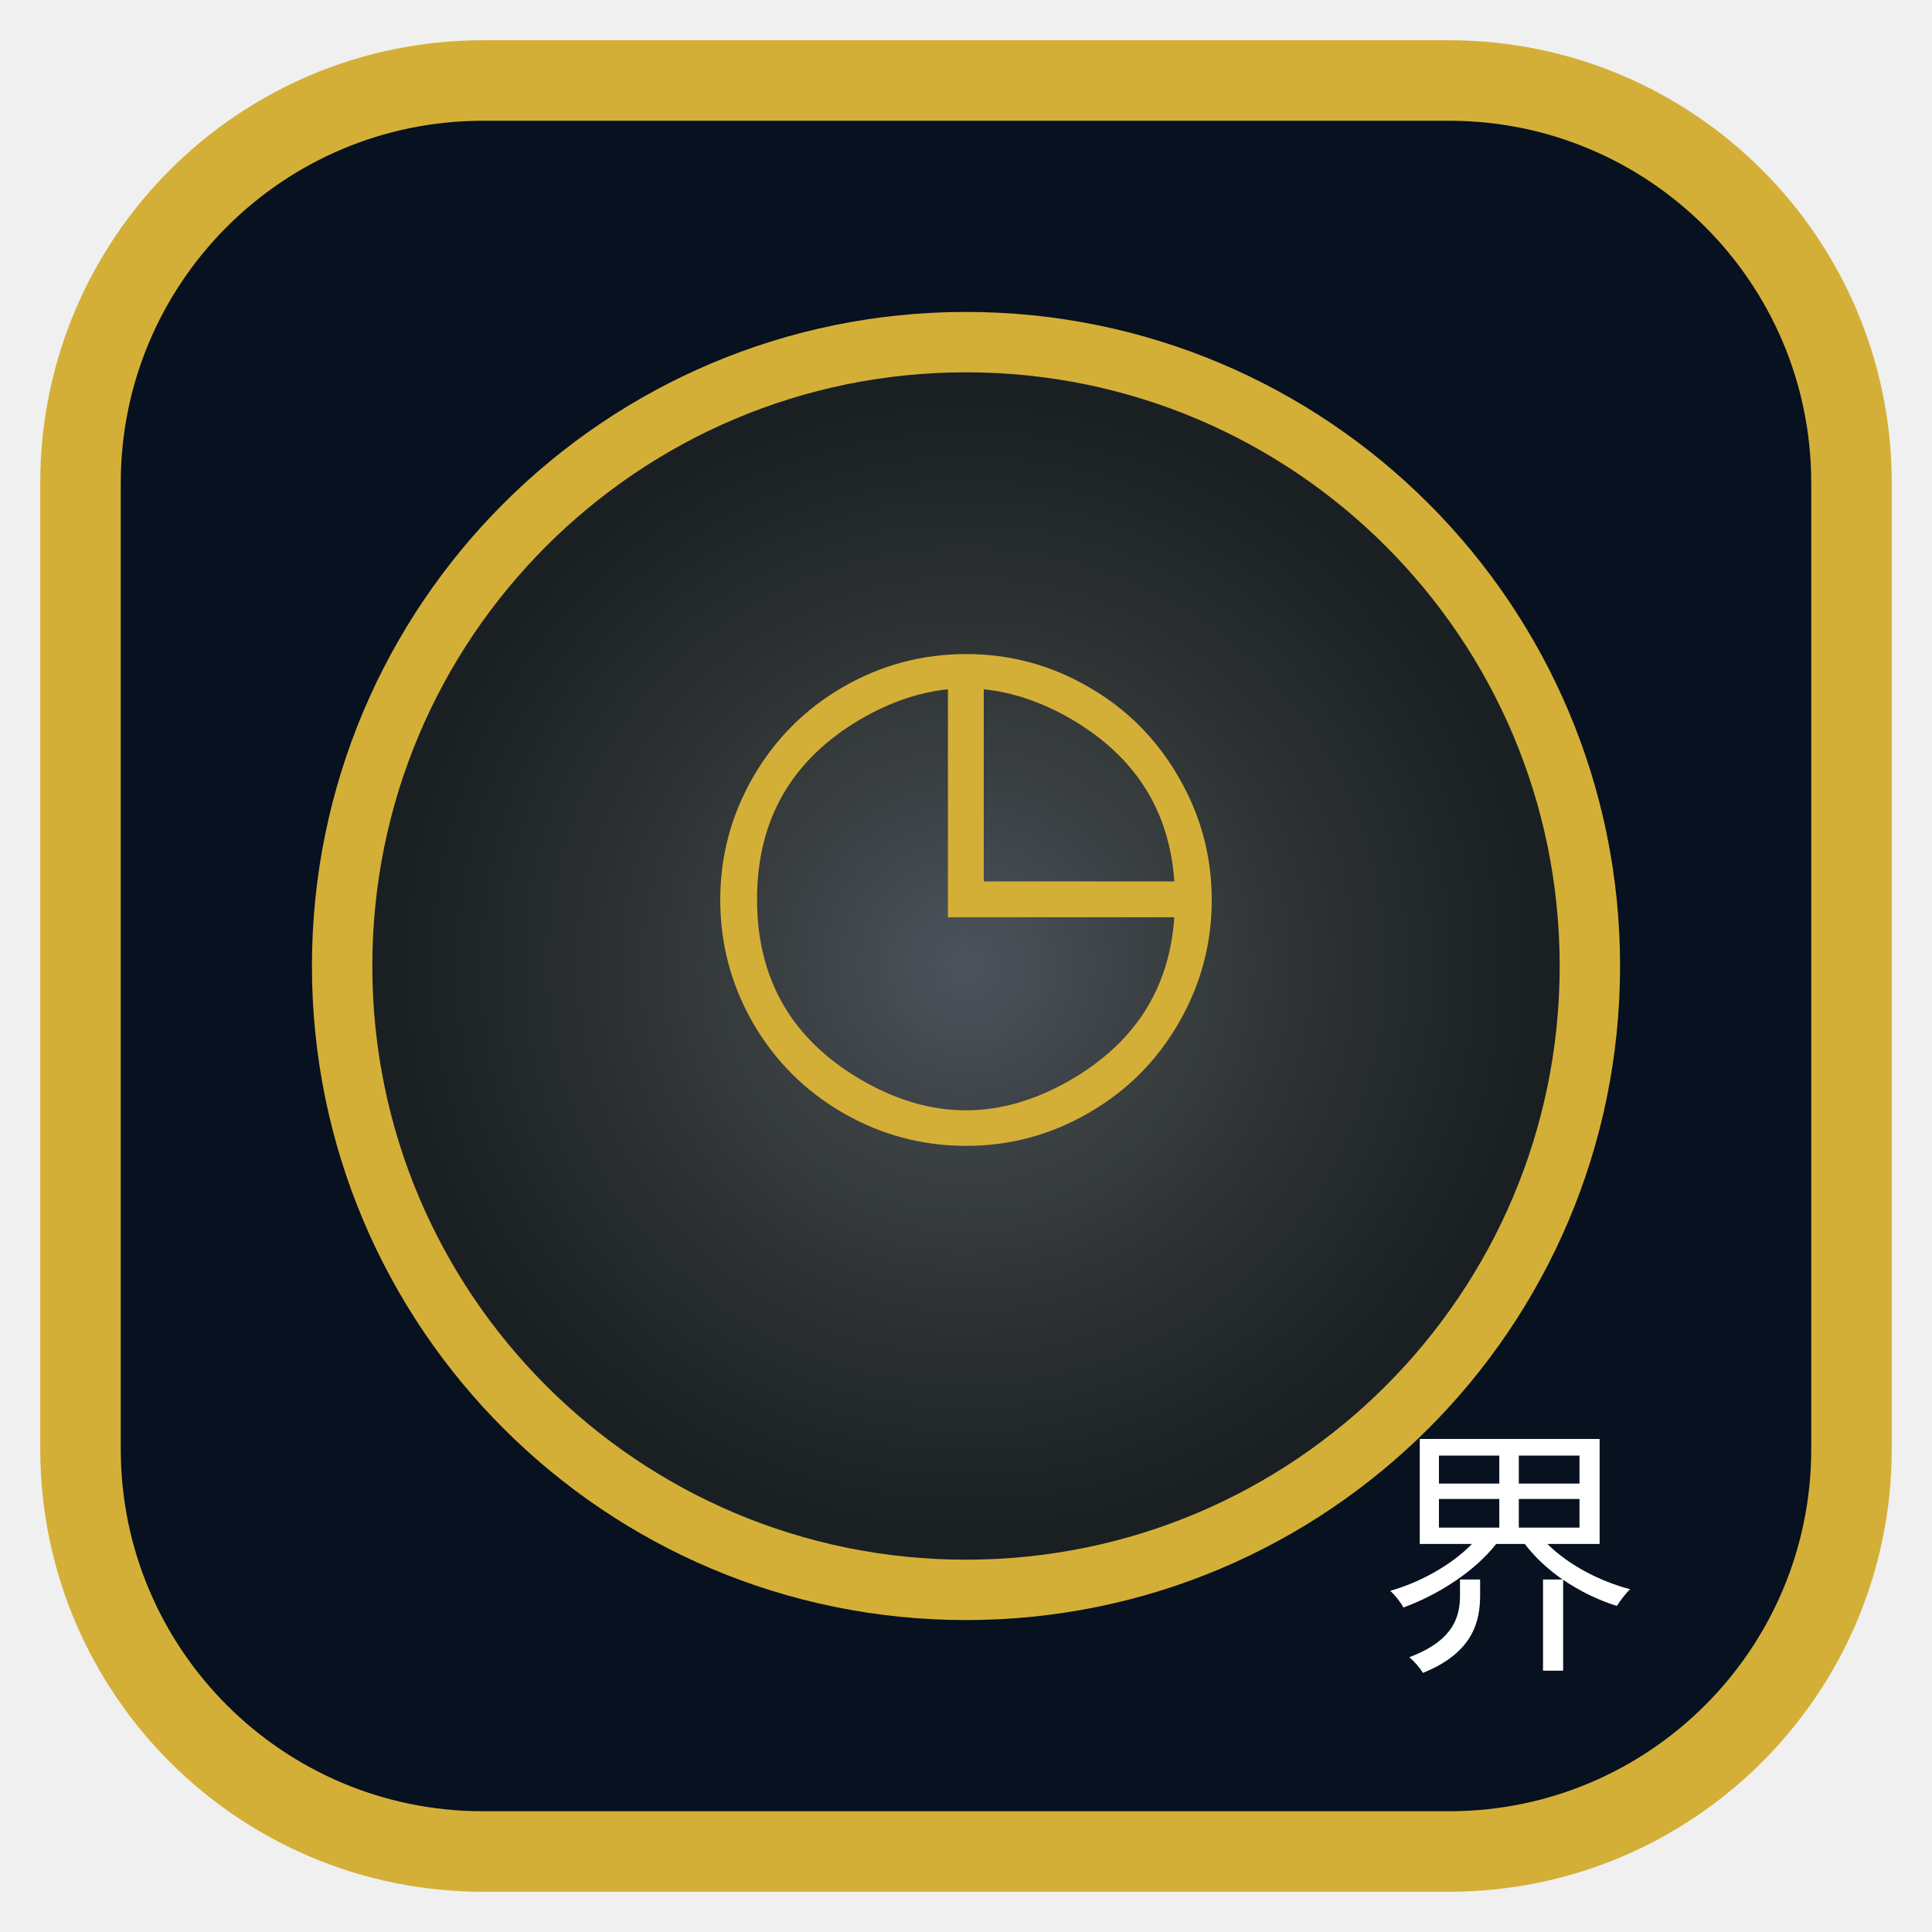
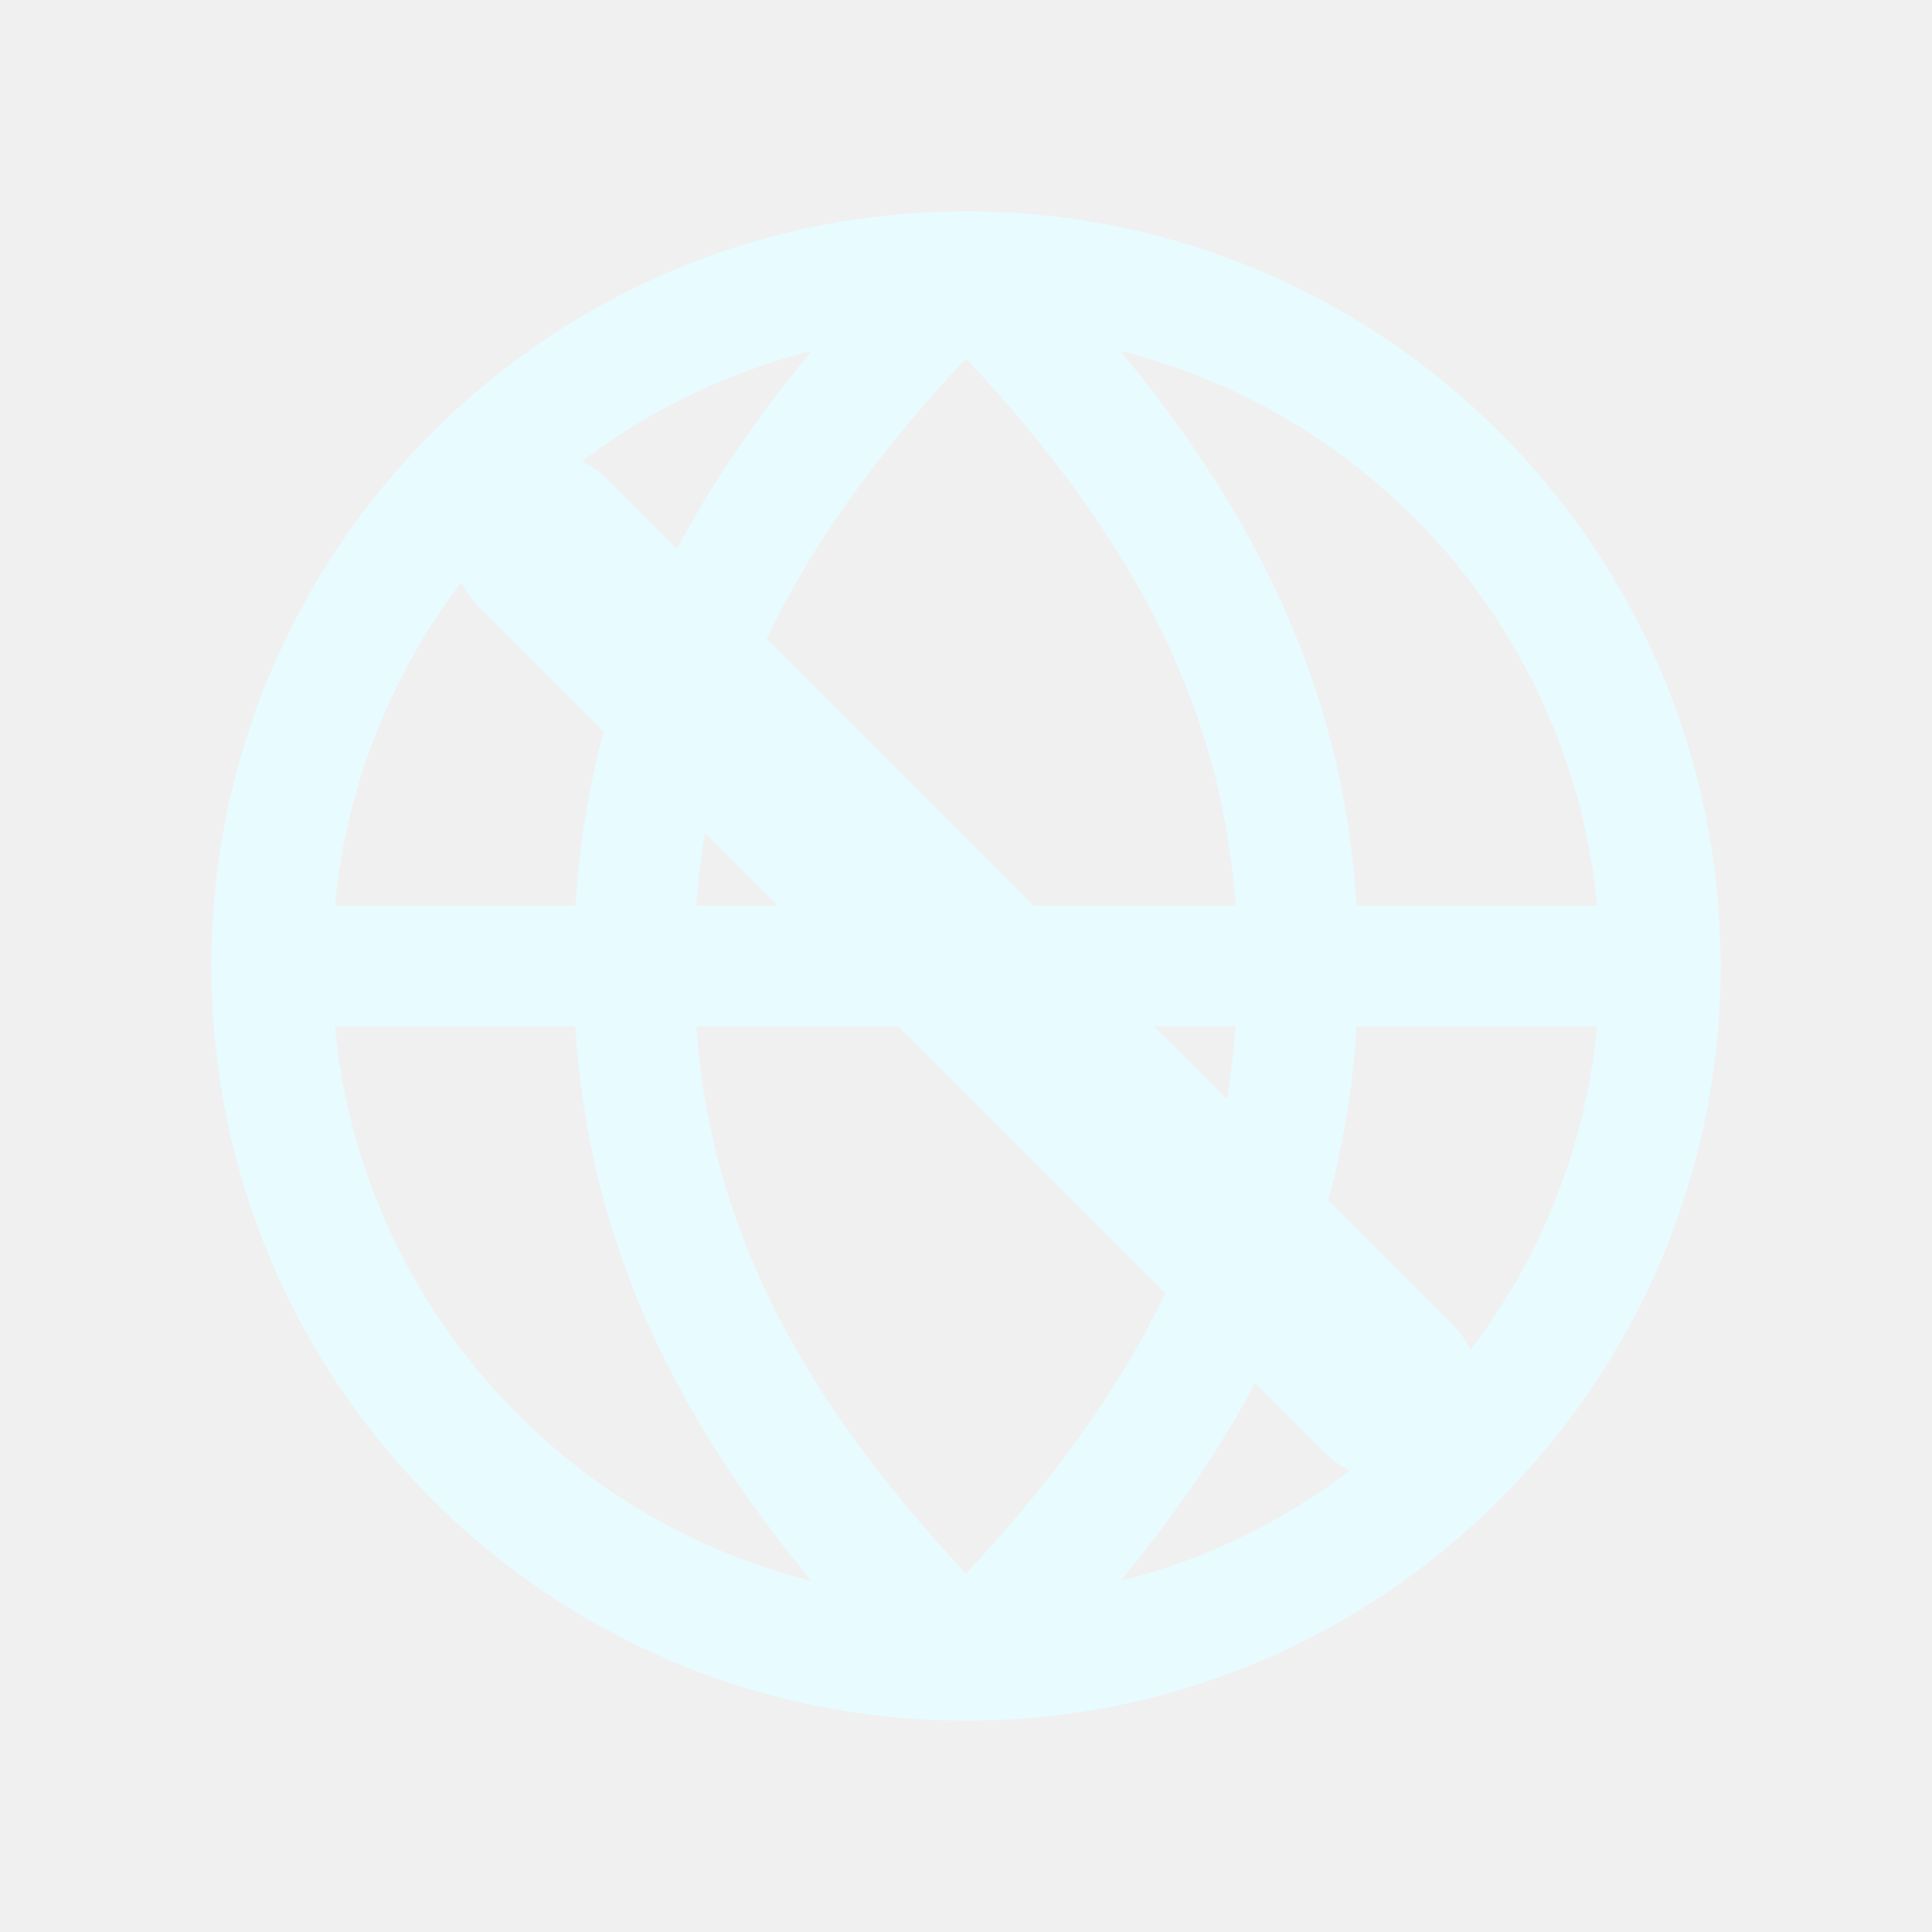
- <svg xmlns="http://www.w3.org/2000/svg" viewBox="0 0 96 96">
-   <defs>
-     <radialGradient id="g">
-       <stop stop-color="white" stop-opacity=".28" />
-       <stop offset="1" stop-color="#d4af37" stop-opacity=".08" />
-     </radialGradient>
-   </defs>
-   <rect x="4" y="4" width="88" height="88" rx="20" fill="#07111f" stroke="#d4af37" stroke-width="4" />
-   <circle cx="48" cy="48" r="31" fill="url(#g)" stroke="#d4af37" stroke-width="3" />
-   <text x="48" y="53" text-anchor="middle" font-size="32" fill="#d4af37" font-family="sans-serif">◷</text>
-   <text x="75" y="82" text-anchor="middle" font-size="13" fill="white" font-family="sans-serif">界</text>
+ <svg xmlns="http://www.w3.org/2000/svg" viewBox="0 0 64 64">
+   <g fill="none" stroke="#e8fbff" stroke-width="4" stroke-linecap="round" stroke-linejoin="round">
+     <circle cx="32" cy="32" r="23" />
+     <path d="M9 32h46M32 9c8 8 11 15 11 23S40 47 32 55M32 9c-8 8-11 15-11 23s3 15 11 23" />
+     <path d="M18 18l28 28" stroke-width="6" />
+   </g>
</svg>
